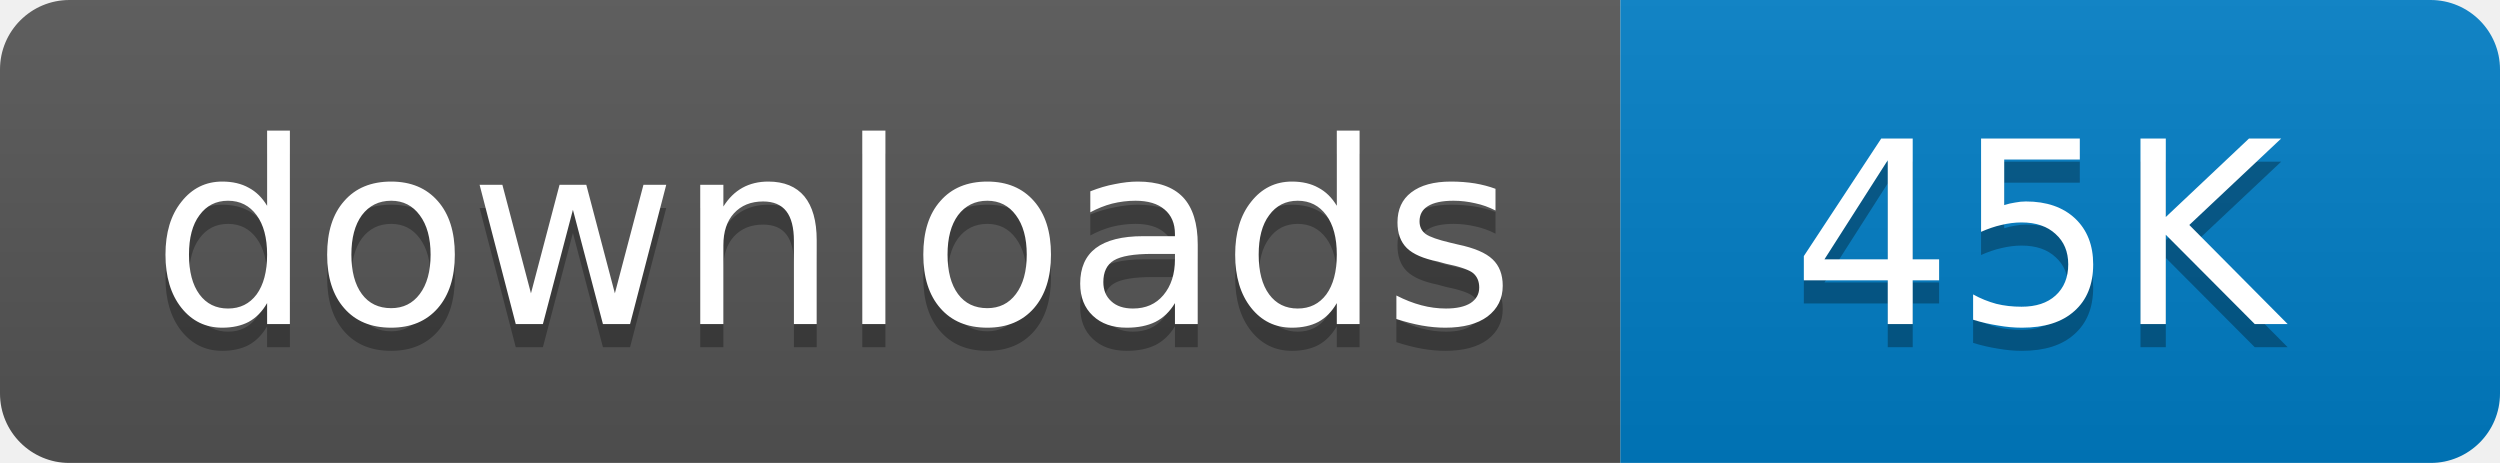
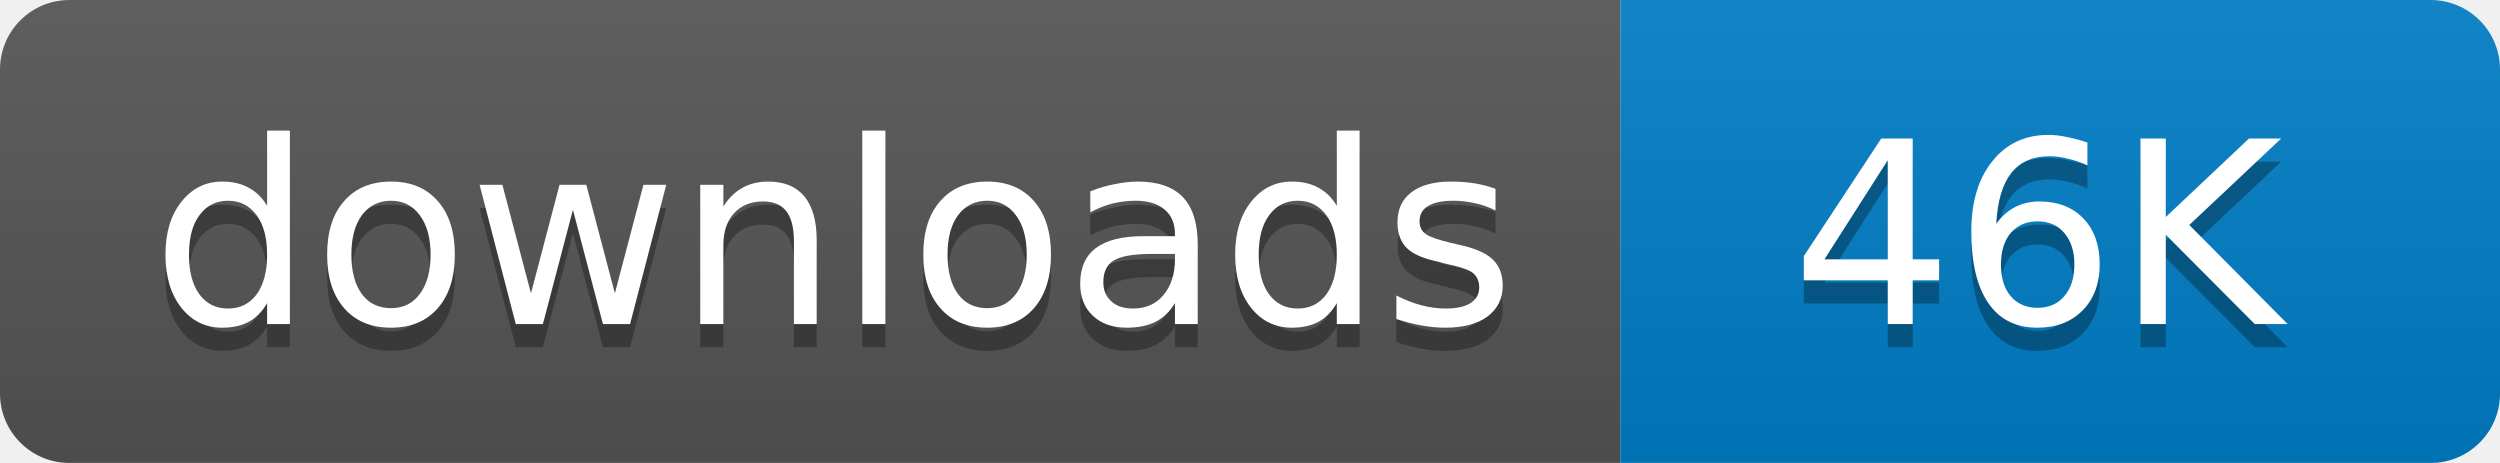
- <svg xmlns="http://www.w3.org/2000/svg" width="108" height="20" aria-label="CRAN downloads 45K">
+ <svg xmlns="http://www.w3.org/2000/svg" width="108" height="20" aria-label="CRAN downloads 46K">
  <linearGradient id="b" x2="0" y2="100%">
    <stop offset="0" stop-color="#bbb" stop-opacity=".1" />
    <stop offset="1" stop-opacity=".1" />
  </linearGradient>
  <mask id="a">
    <rect width="108" height="20" rx="3" fill="#fff" />
  </mask>
  <g mask="url(#a)">
    <path fill="#555" d="M0 0h70v20H0z" />
    <path fill="#007ec6" d="M70 0h38v20H70z" />
    <path fill="url(#b)" d="M0 0h108v20H0z" />
  </g>
  <g fill="#fff" text-anchor="middle" font-family="DejaVu Sans,Verdana,Geneva,sans-serif" font-size="11">
    <text x="36" y="15" fill="#010101" fill-opacity=".3">
      downloads
    </text>
    <text x="36" y="14">
      downloads
    </text>
    <text x="88" y="15" fill="#010101" fill-opacity=".3">
-       45K
+       46K
    </text>
    <text x="88" y="14">
-       45K
+       46K
    </text>
  </g>
</svg>
